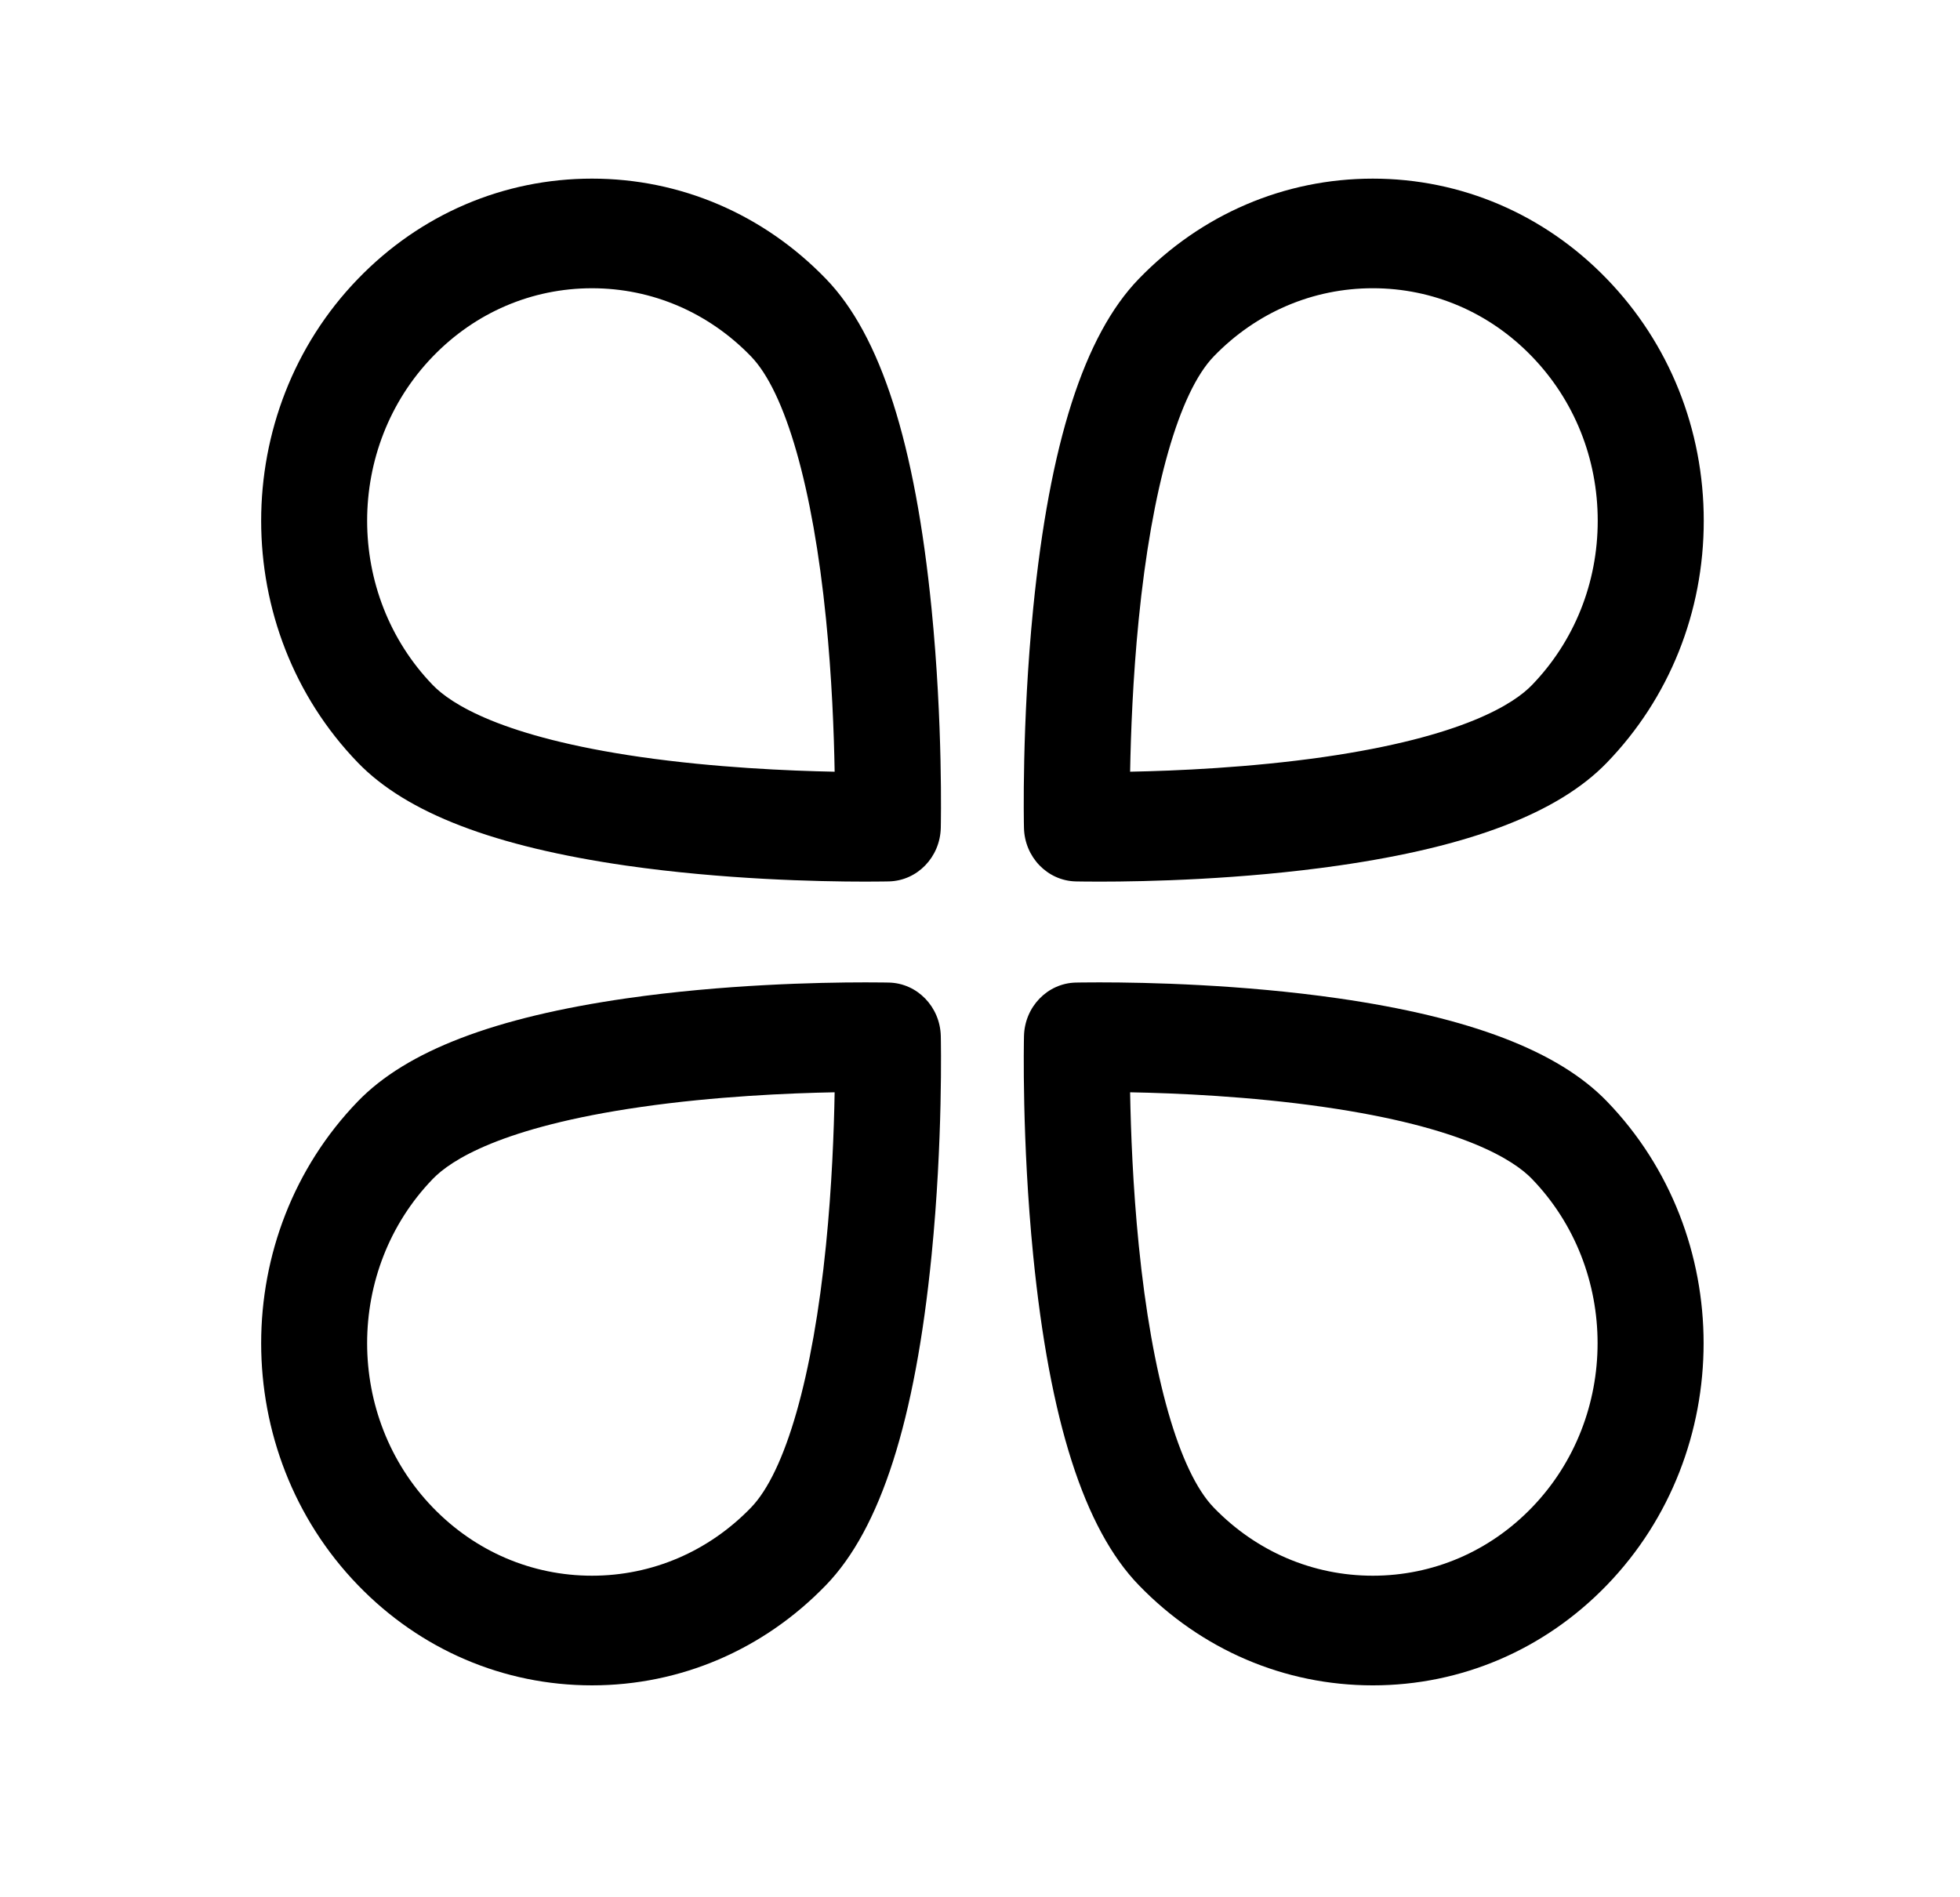
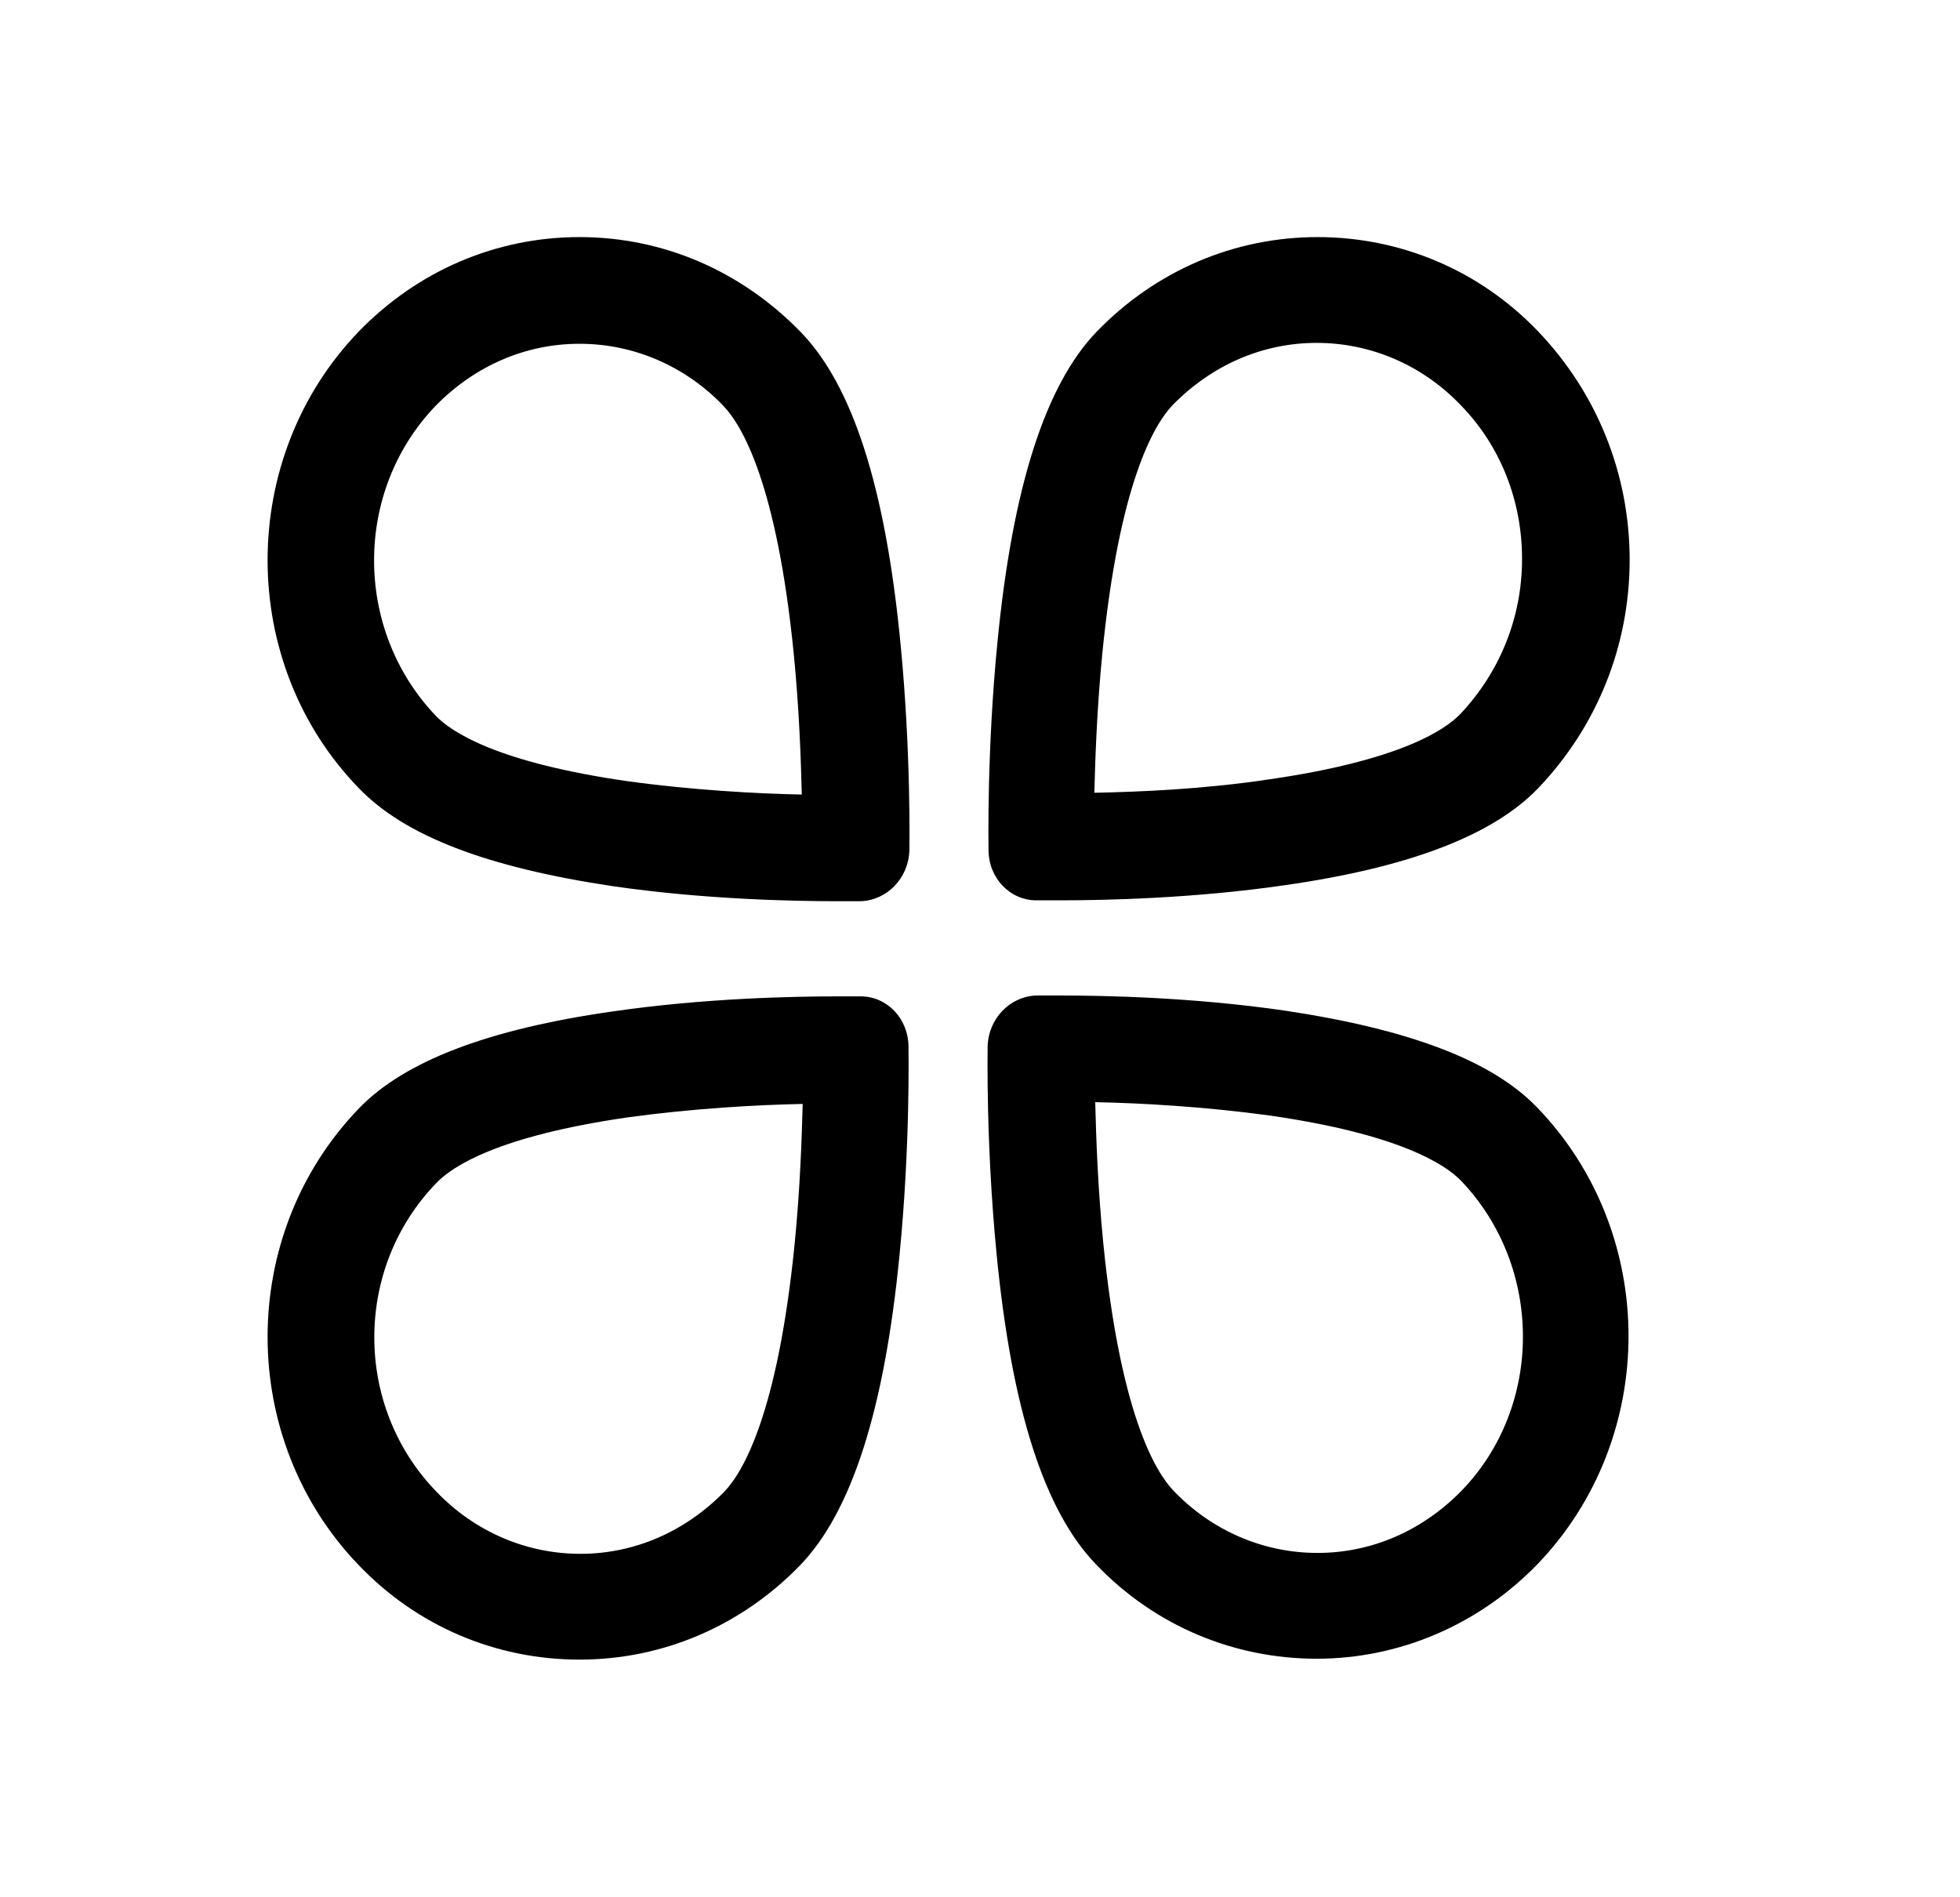
<svg xmlns="http://www.w3.org/2000/svg" class="icon" width="200px" height="193.57px" viewBox="0 0 1058 1024" version="1.1">
-   <path d="M445.852 150.558c-33.74-34.914-78.605-54.122-126.31-54.122-47.727 0-92.602 19.208-126.332 54.122-69.654 72.013-69.654 189.202 0 261.21 26.247 27.126 73.662 45.307 145.026 55.596 52.243 7.471 103.197 8.607 128.909 8.607 7.913 0 12.567-0.115 12.758-0.115 15.264-0.388 27.552-13.091 27.929-28.885 0.038-2.261 1.212-56.148-4.986-118.413-8.875-89.282-27.52-147.538-56.994-178.001zM346.101 408.732c-75.705-10.895-102.913-29-112.411-38.803-47.355-48.961-47.355-128.593 0-177.521 22.938-23.729 53.423-36.788 85.858-36.788s62.898 13.064 85.836 36.788c18.645 19.262 33.385 70.883 40.474 141.629 3.195 31.769 4.325 61.762 4.68 82.597-24.756-0.475-64.662-2.212-104.437-7.903z m133.803 121.744c-0.191 0-4.844-0.109-12.758-0.109-25.717 0-76.666 1.12-128.909 8.613-71.363 10.284-118.779 28.443-145.026 55.58-69.654 72.024-69.654 189.213 0 261.226 33.729 34.914 78.605 54.105 126.332 54.105 47.705 0 92.57-19.197 126.31-54.105 29.475-30.463 48.125-88.725 57-178.007 6.199-62.281 5.024-116.152 4.986-118.44-0.382-15.767-12.67-28.486-27.935-28.863z m-34.051 141.842c-7.089 70.735-21.829 122.334-40.474 141.612-22.943 23.713-53.406 36.766-85.836 36.766s-62.92-13.058-85.858-36.766c-47.355-48.944-47.355-128.565 0-177.515 9.497-9.825 36.711-27.902 112.411-38.792 39.78-5.729 79.681-7.455 104.437-7.913-0.355 20.84-1.485 50.812-4.68 82.608z m276.491-133.338c-52.238-7.493-103.208-8.613-128.931-8.613-7.913 0-12.561 0.109-12.758 0.109-15.243 0.377-27.547 13.096-27.907 28.869-0.06 2.288-1.223 56.153 4.964 118.44 8.897 89.282 27.525 147.543 57.005 178.007 33.767 34.914 78.621 54.105 126.326 54.105s92.57-19.197 126.332-54.105c69.637-72.013 69.637-189.208 0-261.226-26.247-27.143-73.69-45.302-145.031-55.585z m104.524 274.951c-22.921 23.713-53.401 36.766-85.836 36.766s-62.893-13.058-85.836-36.766c-18.667-19.273-33.407-70.877-40.49-141.612-3.195-31.796-4.304-61.773-4.68-82.608 24.773 0.459 64.684 2.185 104.437 7.913 75.7 10.874 102.924 28.967 112.427 38.792 47.317 48.95 47.317 128.571-0.022 177.515zM580.649 475.862c0.197 0 4.828 0.115 12.758 0.115 25.723 0 76.694-1.136 128.931-8.645 71.341-10.251 118.784-28.432 145.026-55.558 33.74-34.898 52.32-81.259 52.32-130.619 0-49.338-18.579-95.721-52.32-130.591-33.762-34.914-78.621-54.122-126.332-54.122-47.699 0-92.559 19.208-126.326 54.122-29.475 30.463-48.109 88.719-57.005 178.007-6.188 62.259-5.024 116.152-4.964 118.413 0.366 15.783 12.67 28.492 27.913 28.88z m34.008-141.241c7.056-71.063 21.845-122.896 40.545-142.219 22.943-23.729 53.401-36.788 85.836-36.788s62.915 13.064 85.836 36.788c22.954 23.713 35.575 55.214 35.575 88.747 0 33.538-12.621 65.061-35.575 88.774-9.481 9.809-36.706 27.88-112.405 38.792-39.797 5.707-79.664 7.444-104.437 7.913 0.377-20.698 1.469-50.37 4.626-82.007z m0 0" />
+   <path d="M559.52 486.08h12c24.48 0 72.48-0.96 121.92-8.16 67.2-9.6 112.32-26.88 136.8-52.32 31.68-33.12 49.44-76.8 49.44-123.36s-17.76-90.24-49.44-123.36c-31.68-33.12-74.4-50.88-119.04-50.88-45.12 0-87.36 18.24-119.04 50.88-27.84 28.8-45.6 84-53.76 168-5.76 58.56-4.8 109.44-4.8 111.84 0 15.36 11.52 27.36 25.92 27.36z m35.52-133.44c9.12-91.68 27.84-123.36 37.92-133.92 21.12-21.6 48.48-33.6 77.76-33.6s57.12 12 77.76 33.6c21.6 22.08 33.12 51.84 33.12 83.04 0 31.68-12 60.96-33.12 83.52-8.64 9.12-33.6 25.44-103.68 35.52-35.04 5.28-69.6 6.72-94.08 7.2 0.48-18.72 1.44-46.08 4.32-75.36zM693.44 545.6c-49.44-7.2-97.44-8.16-121.92-8.16h-12c-14.4 0.48-25.92 12.48-26.4 27.36 0 2.4-0.96 52.8 4.8 111.84 8.16 84.48 25.92 139.2 53.76 168 31.68 33.12 74.4 50.88 119.04 50.88s87.36-18.24 119.04-50.88c65.76-68.16 65.76-178.56 0-246.72-24.48-25.44-69.12-42.24-136.32-52.32z m95.52 259.2c-21.12 21.6-48.48 33.6-77.76 33.6s-57.12-12-77.76-33.6c-10.08-10.56-28.8-42.24-37.92-133.92-2.88-29.28-3.84-56.16-4.32-75.84 24.48 0.48 59.04 2.4 94.08 7.2 70.08 10.08 95.04 26.4 103.68 35.52 44.16 46.56 44.16 121.44 0 167.04zM464.48 537.92h-12c-24.48 0-72.48 0.96-121.92 8.16-67.2 9.6-112.32 26.88-136.8 52.32-65.76 68.16-65.76 178.56 0 246.72 31.68 33.12 74.4 50.88 119.04 50.88 45.12 0 87.36-18.24 119.04-50.88 27.84-28.8 45.6-84 53.76-168 5.76-58.56 4.8-109.44 4.8-111.84 0-15.36-11.52-27.36-25.92-27.36z m-35.52 133.44c-9.12 91.68-27.84 123.36-37.92 133.92-21.12 21.6-48.48 33.6-77.76 33.6s-57.12-12-77.76-33.6c-44.64-46.08-44.64-120.48 0-166.56 8.64-9.12 33.6-25.44 103.68-35.52 35.04-4.8 69.6-6.72 94.08-7.2-0.48 19.2-1.44 46.08-4.32 75.36zM330.56 478.4c49.44 7.2 97.44 8.16 121.92 8.16h12c14.4-0.48 25.92-12.48 26.4-27.36 0-1.92 0.96-52.8-4.8-111.84-8.16-84.48-25.92-139.2-53.76-168C400.16 146.24 357.92 128 312.8 128c-45.12 0-87.36 18.24-119.04 50.88C128 247.04 128 357.92 193.76 425.6c24.96 25.92 69.6 42.72 136.8 52.8zM235.04 219.2c21.12-21.6 48.48-33.6 77.76-33.6s57.12 12 77.76 33.6c10.08 10.56 28.8 42.24 37.92 133.92 2.88 29.28 3.84 56.16 4.32 75.84-24.48-0.48-59.04-2.4-94.08-7.2-70.08-10.08-95.04-26.4-103.68-35.52-44.16-46.56-44.16-120.96 0-167.04z" />
</svg>
